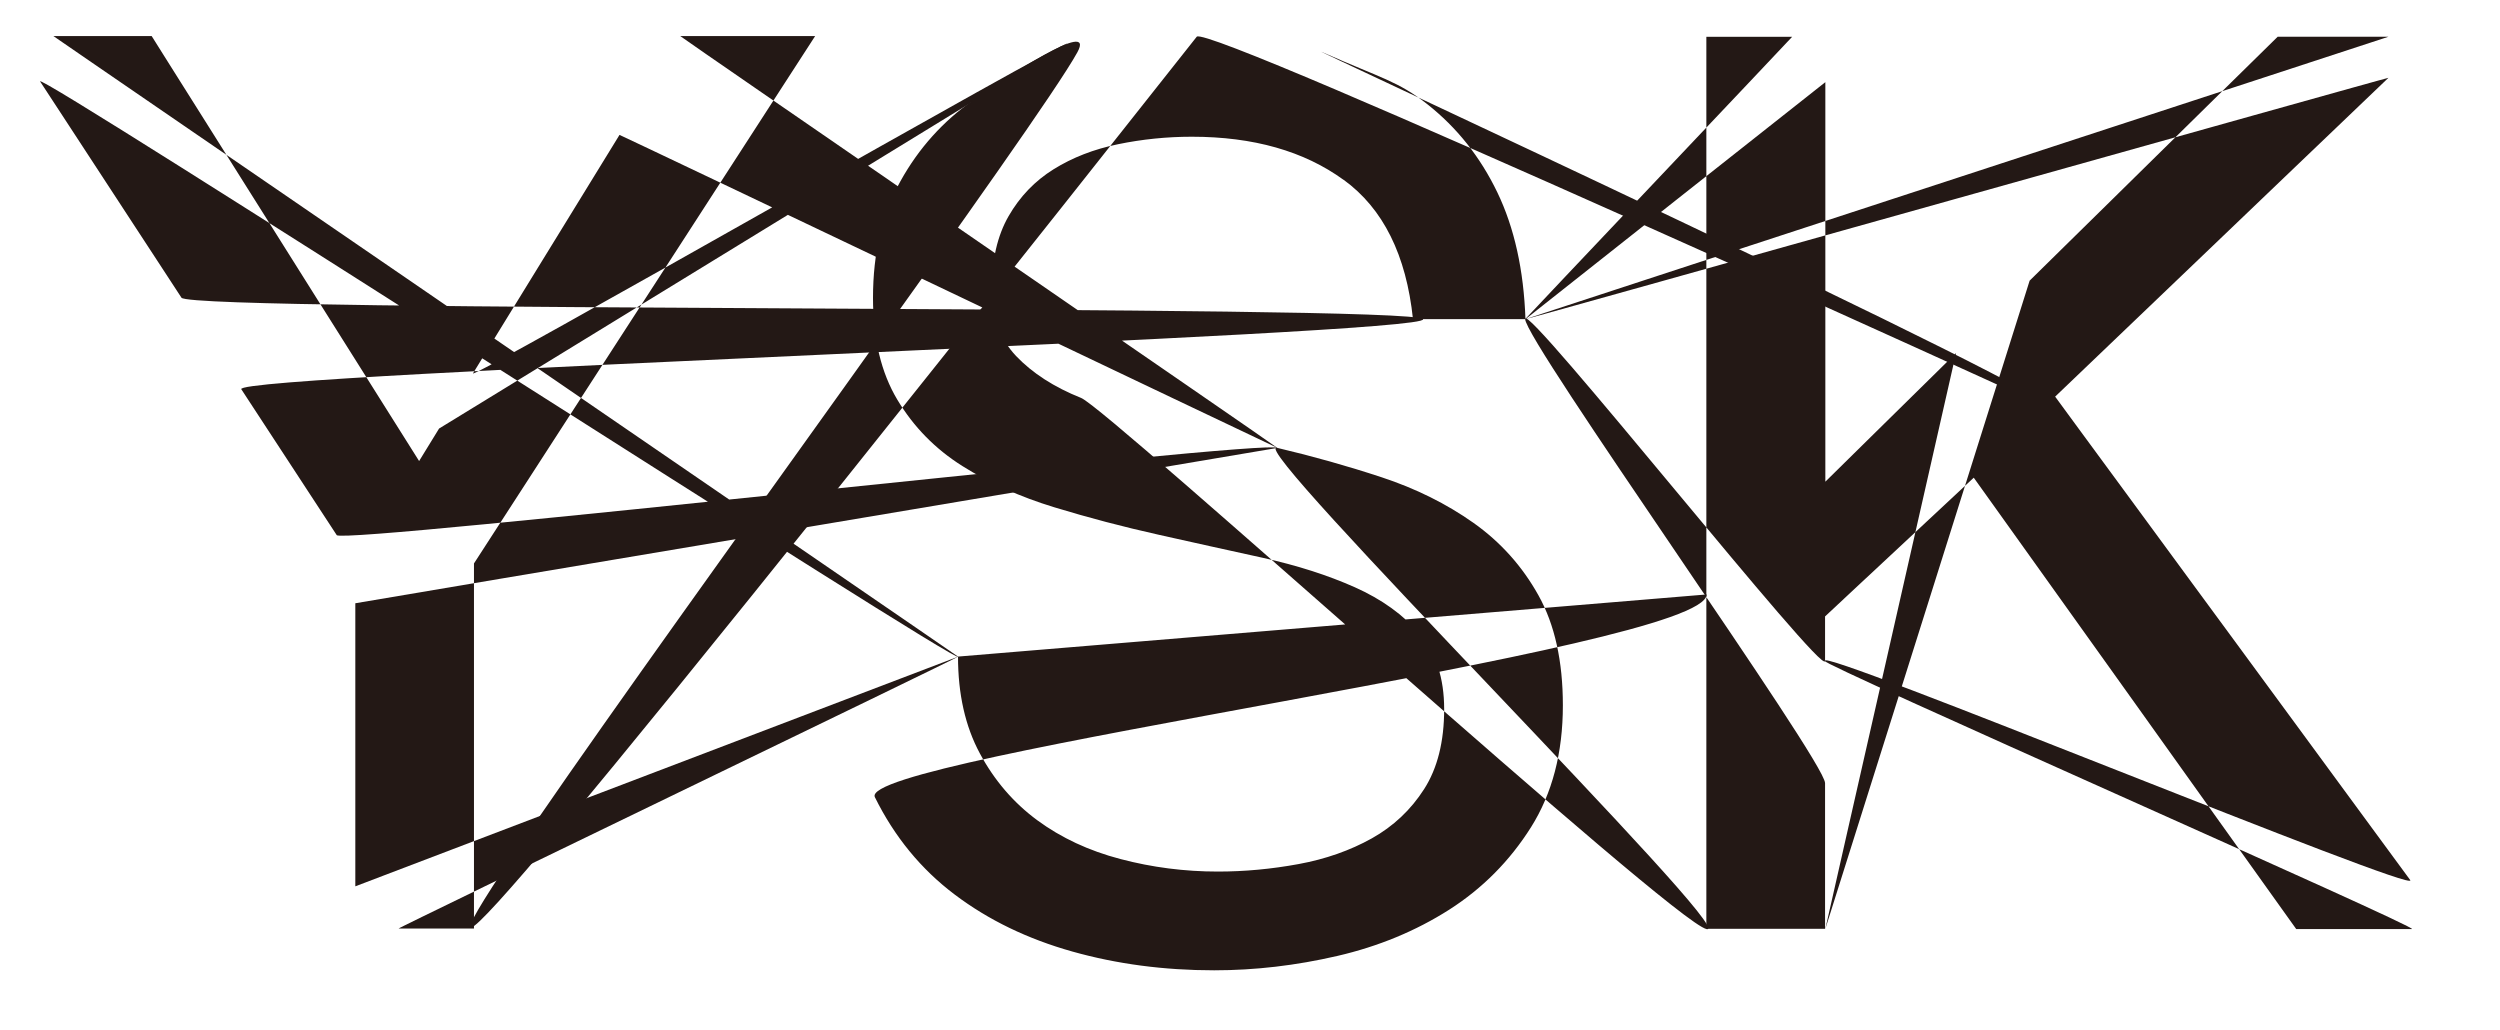
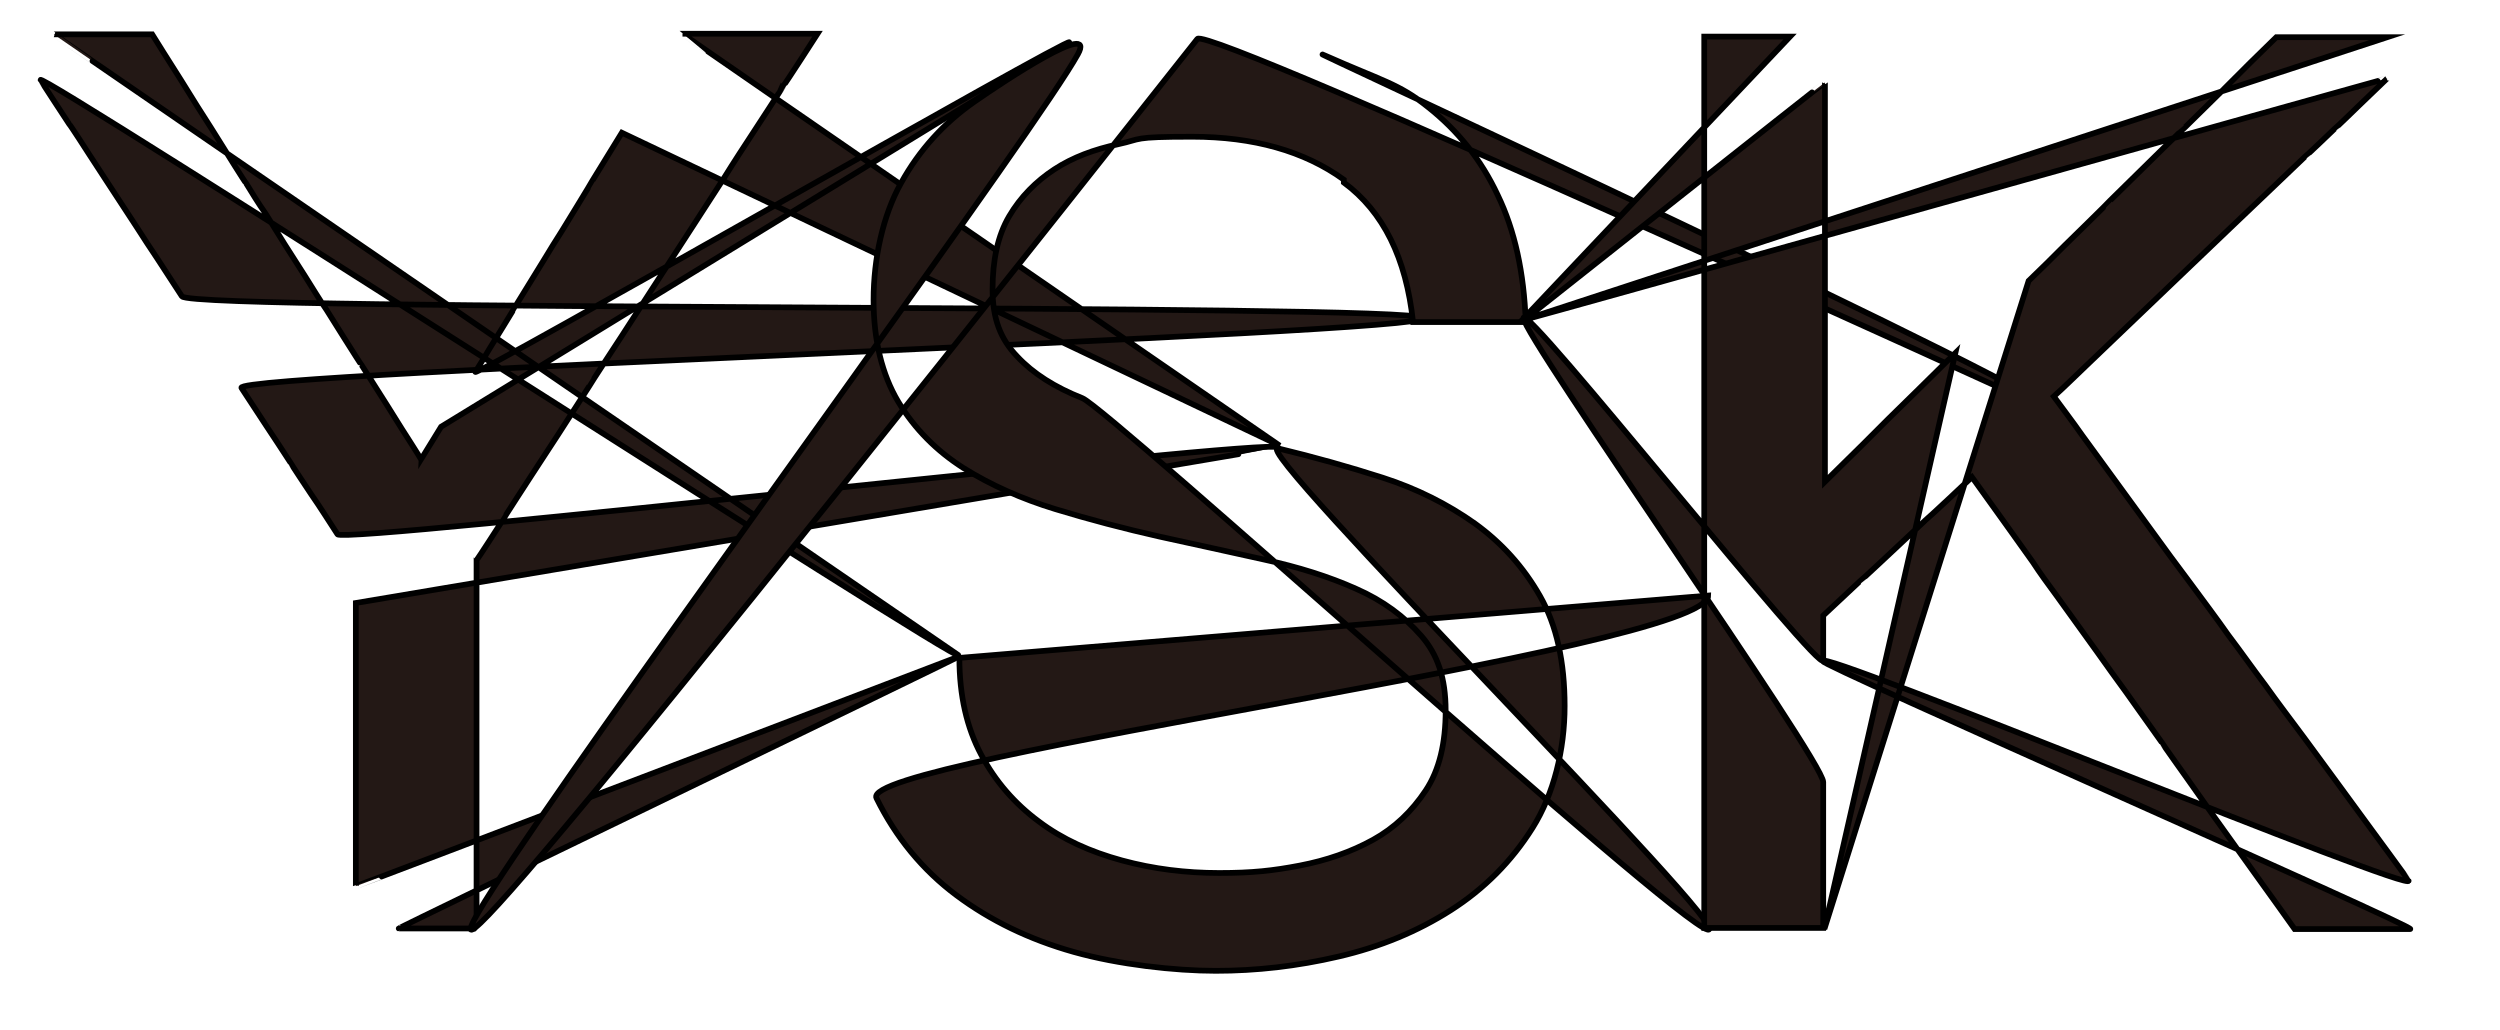
- <svg xmlns="http://www.w3.org/2000/svg" id="_レイヤー_1" data-name="レイヤー 1" viewBox="0 0 437 179.98">
+ <svg xmlns="http://www.w3.org/2000/svg" id="_レイヤー_1" data-name=" レイヤー 1" version="1.1" viewBox="0 0 437 180">
  <defs>
    <style>
      .cls-1 {
        fill: #231815;
-         stroke-width: 0px;
+         stroke: #000;
+         stroke-miterlimit: 10;
      }
    </style>
  </defs>
-   <path class="cls-1" d="M82.87,162.31c-.32,0-6.86,0-7.2,0-2,0-4,0-6,0-.39,0,98.18-47.52,97.78-47.52,0-.03-105.34,40.17-105.34,40.14,0-2.12,0-4.25,0-6.37,0-.03,0-9.34,0-9.36v-13.88s0-6.72,0-6.74v-7.88c0-1.75,0-3.5,0-5.25,0-.05,161.16-27.1,161.16-27.15-1.09-1.66-163.33,16.9-164.41,15.24-1.52-2.32-3.04-4.65-4.56-6.97-.02-.03-3.57-5.45-3.57-5.46,0,0-4.53-6.92-4.56-6.97-1.33-2.03-2.66-4.06-3.99-6.1-1.78-2.72,208.35-9.53,206.57-12.25-1.71-2.61-215.33-1.14-217.03-3.75,0-.01-4.33-6.62-4.33-6.63-1.19-1.82-2.38-3.64-3.57-5.46-.02-.03-5.3-8.11-5.3-8.11-.02-.02-3.02-4.62-3.02-4.62,0,0-3.45-5.28-3.47-5.31,0-.01-4.99-7.63-5.01-7.66-1.73-2.65,162.17,103.17,160.44,100.52.09,0-158.22-108.47-158.13-108.47.11,0,5.21,0,5.24,0,.02,0,4.79,0,4.88,0,.07,0,6.99,0,7.06,0,0,0,1.99,3.16,1.99,3.17.01.02,3.09,4.9,3.09,4.91,0,0,2.81,4.46,2.83,4.49,1.59,2.53,3.18,5.05,4.77,7.58,0,0,3.64,5.78,3.65,5.8,1.13,1.78,2.25,3.57,3.37,5.35,1.11,1.77,2.22,3.53,3.33,5.3l3.66,5.82c1.22,1.94,2.44,3.88,3.66,5.82.03.04,6.05,9.61,6.06,9.62,0,0,4.45,7.08,4.46,7.09,0,.01,2.49,3.96,2.5,3.97.02.03,3.36,5.34,3.38,5.37,1.16-1.89,2.33-3.79,3.49-5.68,0,0,109.77-67.24,109.77-67.25.92-1.5-104.77,59.11-103.84,57.6.83-1.35,1.66-2.7,2.49-4.06,0,0,4.65-7.56,4.7-7.65,1.6-2.6,3.19-5.19,4.79-7.79,1.03-1.68,2.07-3.36,3.1-5.04.01-.02,5.42-8.81,5.45-8.87.03-.05,5.08-8.26,5.08-8.27.04-.07,114.95,54.74,114.97,54.7.06-.1-104.42-71.88-104.36-71.98h23.59c-.05.07-5.8,8.97-5.85,9.04-.07.11-4.93,7.62-4.93,7.63-1.88,2.91-3.76,5.81-5.64,8.72,0,0-5.5,8.5-5.53,8.55-.05.08-6.99,10.81-7,10.82-.03.05-5.3,8.2-5.33,8.23-.01.02-5.65,8.74-5.69,8.79-.05.08-5.42,8.38-5.42,8.38-.04.06-4.66,7.2-4.68,7.24,0,0-5.16,7.98-5.21,8.05-.01.02-4.35,6.72-4.36,6.74v14.05c0,3.87,0,7.75,0,11.62s0,7.49,0,11.24v17.63c0,.06,0,9.2,0,9.26Z" />
-   <path class="cls-1" d="M234.86,31.44c-6.92-5.03-15.77-7.54-26.54-7.54-4.37,0-8.67.44-12.89,1.31-4.23.87-7.97,2.33-11.25,4.37-3.28,2.04-5.9,4.77-7.87,8.19-1.97,3.42-2.95,7.69-2.95,12.78,0,4.81,1.42,8.71,4.26,11.69s6.63,5.43,11.36,7.32c4.74,1.89,103.37,91.61,109.34,92.85,5.97,1.24-81.23-85.57-75.04-84.12,6.19,1.46,12.27,3.17,18.24,5.14,5.97,1.97,11.32,4.63,16.05,7.97,4.74,3.36,8.52,7.58,11.36,12.68,2.84,5.1,4.26,11.51,4.26,19.22,0,8.3-1.86,15.4-5.57,21.3-3.72,5.9-8.49,10.7-14.31,14.42-5.83,3.71-12.34,6.41-19.55,8.08-7.21,1.67-14.38,2.51-21.52,2.51-8.74,0-17.01-1.09-24.79-3.28-7.79-2.19-14.64-5.49-20.54-9.94-5.9-4.44-10.56-10.12-13.98-17.04-3.42-6.92,145.39-25.97,145.39-35.44l-130.86,10.86c0,6.55,1.27,12.2,3.82,16.93,2.54,4.73,5.9,8.63,10.05,11.69,4.15,3.05,8.99,5.32,14.53,6.77,5.53,1.46,11.21,2.19,17.04,2.19,4.66,0,9.36-.44,14.09-1.31,4.73-.87,8.99-2.37,12.78-4.48,3.78-2.11,6.84-4.99,9.17-8.63,2.33-3.64,3.5-8.3,3.5-13.98,0-5.39-1.42-9.76-4.26-13.11-2.84-3.35-6.63-6.08-11.36-8.19-4.74-2.11-10.09-3.82-16.06-5.14-5.97-1.31-12.05-2.65-18.24-4.04-6.19-1.38-12.27-2.98-18.24-4.8-5.97-1.82-11.33-4.23-16.06-7.21-4.74-2.98-8.52-6.84-11.36-11.58-2.84-4.73-4.26-10.67-4.26-17.81,0-7.86,1.6-14.67,4.81-20.42,3.2-5.76,7.46-10.49,12.78-14.2,5.31-3.72,21.51-14.45,18.13-8.3-13.48,24.52-244.71,333.36,20.87-2.73,1.86-2.36,149.48,65.16,149.48,65.16,4.54-1.15-137.1-66.7-127.2-62.32,9.93,4.4,12.92,4.93,18.03,8.96,5.17,4.08,9.25,9.21,12.23,15.4,2.98,6.19,4.62,13.58,4.92,22.17h-19.66c-1.17-11.21-5.21-19.34-12.12-24.36Z" />
-   <path class="cls-1" d="M266.64,55.8s52.43-41.47,52.43-41.44v25.86c0,2.87,0,5.75,0,8.62v35.36c2.2-2.17,4.41-4.34,6.61-6.51,1.51-1.49,3.02-2.97,4.53-4.46,1.64-1.61,3.28-3.22,4.91-4.83.01-.01,6.79-6.68,6.8-6.69.02-.02-22.88,100.72-22.86,100.69.04-.04,35.72-113.34,35.72-113.34,2.08-2.05,4.16-4.09,6.24-6.14,0,0,8.07-7.94,8.13-7.99,1.89-1.86,3.78-3.72,5.67-5.58.05-.05,7.34-7.22,7.36-7.24.06-.06,6.21-6.11,6.23-6.13l5.14-5.05s4.57-4.5,4.59-4.51h9.25c.06,0,6.34,0,6.37,0h3.75c.06,0-150.94,49.37-150.88,49.37-.17.17,151.04-42.34,150.87-42.19-.07.07-4.99,4.78-5.01,4.79,0,0-4.15,3.97-4.18,4-.02.02-5.14,4.92-5.16,4.93-2.24,2.14-4.48,4.29-6.72,6.43-2.11,2.02-4.21,4.03-6.32,6.05-.04.04-6.71,6.42-6.73,6.44-.01.01-4.56,4.36-4.58,4.38-.04.03-6.87,6.57-6.89,6.59-.02.02-6.87,6.57-6.92,6.62-1.92,1.83-3.83,3.66-5.75,5.5,1.63,2.23,3.27,4.45,4.9,6.68,2.34,3.18,4.68,6.37,7.02,9.55.01.02,5.14,6.99,5.14,7,2.32,3.16,4.64,6.32,6.96,9.48,2.18,2.96,4.35,5.92,6.53,8.88,2.16,2.95,4.33,5.89,6.49,8.84,2.25,3.06,4.5,6.12,6.75,9.19.03.04,5.82,7.92,5.82,7.93,2.01,2.73,4.02,5.47,6.02,8.2,0,0,6.39,8.7,6.43,8.75,2.1,2.86-104.38-41.14-102.28-38.28-2,0,104.58,46.85,102.58,46.85h-20.22c-.04-.05-5.72-8.01-5.76-8.06-1.09-1.53-2.18-3.05-3.27-4.58-1.6-2.23-3.19-4.47-4.79-6.7-1.61-2.26-3.23-4.52-4.84-6.78-.03-.04-4.53-6.34-4.54-6.36-.02-.03-3.73-5.22-3.74-5.24-1.7-2.38-3.4-4.76-5.1-7.14-.01-.02-4.73-6.61-4.76-6.66-.06-.08-4.86-6.8-4.86-6.8-1.38-1.93-2.75-3.85-4.13-5.78,0-.01-4.99-6.99-5.01-7.01-1.86-2.6-3.71-5.19-5.57-7.79-.14.13-8.05,7.51-8.18,7.63-1.61,1.5-3.22,3.01-4.83,4.51-.03.03-6.62,6.17-6.66,6.21-.02.02-6.3,5.88-6.32,5.9,0,.04,0,7.72,0,7.77,0,3.25-52.43-63.01-52.43-59.77,0,3.88,52.43,77.26,52.43,81.14v18.37s0,7.08,0,7.1c-.24,0-7.4,0-7.62,0,0,0-4.1,0-4.12,0-.08,0-4.48,0-4.5,0-.11,0-4.39,0-4.51,0,0-.03,0-8.21,0-8.24v-15.37c0-.06,0-10.1,0-10.12,0-.04,0-7.83,0-7.87,0-.03,0-10.07,0-10.13,0-.03,0-6.75,0-6.75v-6.36s0-6.71,0-6.74c0,0,0-4.87,0-4.87V21.45s0-7.07,0-7.09v-7.93c.06,0,4.83,0,4.88,0h10.12c.06,0-46.74,49.37-46.68,49.37Z" />
+   <path class="cls-1" d="M82.9,162.3h-13.2c-.4,0,98.2-47.5,97.8-47.5,0,0-105.3,40.2-105.3,40.1v-49.5c0,0,161.2-27.1,161.2-27.2-1.1-1.7-163.3,16.9-164.4,15.2-1.5-2.3-3-4.7-4.6-7,0,0-3.6-5.4-3.6-5.5,0,0-4.5-6.9-4.6-7-1.3-2-2.7-4.1-4-6.1-1.8-2.7,208.4-9.5,206.6-12.2-1.7-2.6-215.3-1.1-217-3.8,0,0-4.3-6.6-4.3-6.6-1.2-1.8-2.4-3.6-3.6-5.5,0,0-5.3-8.1-5.3-8.1,0,0-3-4.6-3-4.6,0,0-3.4-5.3-3.5-5.3,0,0-5-7.6-5-7.7-1.7-2.6,162.2,103.2,160.4,100.5,0,0-158.2-108.5-158.1-108.5h17.2s2,3.2,2,3.2c0,0,3.1,4.9,3.1,4.9,0,0,2.8,4.5,2.8,4.5,1.6,2.5,3.2,5,4.8,7.6,0,0,3.6,5.8,3.7,5.8,1.1,1.8,2.2,3.6,3.4,5.3,1.1,1.8,2.2,3.5,3.3,5.3l3.7,5.8c1.2,1.9,2.4,3.9,3.7,5.8,0,0,6,9.6,6.1,9.6,0,0,4.5,7.1,4.5,7.1,0,0,2.5,4,2.5,4,0,0,3.4,5.3,3.4,5.4,1.2-1.9,2.3-3.8,3.5-5.7,0,0,109.8-67.2,109.8-67.2.9-1.5-104.8,59.1-103.8,57.6.8-1.3,1.7-2.7,2.5-4.1,0,0,4.7-7.6,4.7-7.7,1.6-2.6,3.2-5.2,4.8-7.8,1-1.7,2.1-3.4,3.1-5,0,0,5.4-8.8,5.4-8.9,0,0,5.1-8.3,5.1-8.3,0,0,115,54.7,115,54.7,0,0-104.4-71.9-104.4-72h23.6c0,0-5.8,9-5.9,9,0,.1-4.9,7.6-4.9,7.6-1.9,2.9-3.8,5.8-5.6,8.7,0,0-5.5,8.5-5.5,8.5,0,0-7,10.8-7,10.8,0,0-5.3,8.2-5.3,8.2,0,0-5.7,8.7-5.7,8.8,0,0-5.4,8.4-5.4,8.4,0,0-4.7,7.2-4.7,7.2,0,0-5.2,8-5.2,8.1,0,0-4.3,6.7-4.4,6.7v63.8h0Z" />
+   <path class="cls-1" d="M234.9,31.4c-6.9-5-15.8-7.5-26.5-7.5s-8.7.4-12.9,1.3c-4.2.9-8,2.3-11.2,4.4s-5.9,4.8-7.9,8.2c-2,3.4-2.9,7.7-2.9,12.8s1.4,8.7,4.3,11.7c2.8,3,6.6,5.4,11.4,7.3,4.7,1.9,103.4,91.6,109.3,92.9s-81.2-85.6-75-84.1c6.2,1.5,12.3,3.2,18.2,5.1s11.3,4.6,16.1,8c4.7,3.4,8.5,7.6,11.4,12.7s4.3,11.5,4.3,19.2-1.9,15.4-5.6,21.3c-3.7,5.9-8.5,10.7-14.3,14.4-5.8,3.7-12.3,6.4-19.6,8.1s-14.4,2.5-21.5,2.5-17-1.1-24.8-3.3c-7.8-2.2-14.6-5.5-20.5-9.9-5.9-4.4-10.6-10.1-14-17s145.4-26,145.4-35.4l-130.9,10.9c0,6.6,1.3,12.2,3.8,16.9,2.5,4.7,5.9,8.6,10.1,11.7,4.1,3.1,9,5.3,14.5,6.8,5.5,1.5,11.2,2.2,17,2.2s9.4-.4,14.1-1.3,9-2.4,12.8-4.5c3.8-2.1,6.8-5,9.2-8.6s3.5-8.3,3.5-14-1.4-9.8-4.3-13.1-6.6-6.1-11.4-8.2c-4.7-2.1-10.1-3.8-16.1-5.1-6-1.3-12.1-2.7-18.2-4-6.2-1.4-12.3-3-18.2-4.8s-11.3-4.2-16.1-7.2c-4.7-3-8.5-6.8-11.4-11.6-2.8-4.7-4.3-10.7-4.3-17.8s1.6-14.7,4.8-20.4c3.2-5.8,7.5-10.5,12.8-14.2,5.3-3.7,21.5-14.4,18.1-8.3-13.5,24.5-244.7,333.4,20.9-2.7,1.9-2.4,149.5,65.2,149.5,65.2,4.5-1.2-137.1-66.7-127.2-62.3,9.9,4.4,12.9,4.9,18,9,5.2,4.1,9.3,9.2,12.2,15.4,3,6.2,4.6,13.6,4.9,22.2h-19.7c-1.2-11.2-5.2-19.3-12.1-24.4h0Z" />
+   <path class="cls-1" d="M266.6,55.8s52.4-41.5,52.4-41.4v69.8c2.2-2.2,4.4-4.3,6.6-6.5,1.5-1.5,3-3,4.5-4.5,1.6-1.6,3.3-3.2,4.9-4.8,0,0,6.8-6.7,6.8-6.7,0,0-22.9,100.7-22.9,100.7,0,0,35.7-113.3,35.7-113.3,2.1-2,4.2-4.1,6.2-6.1,0,0,8.1-7.9,8.1-8,1.9-1.9,3.8-3.7,5.7-5.6,0,0,7.3-7.2,7.4-7.2,0,0,6.2-6.1,6.2-6.1l5.1-5.1s4.6-4.5,4.6-4.5h19.4c0,0-150.9,49.4-150.9,49.4-.2.2,151-42.3,150.9-42.2,0,0-5,4.8-5,4.8,0,0-4.1,4-4.2,4,0,0-5.1,4.9-5.2,4.9-2.2,2.1-4.5,4.3-6.7,6.4-2.1,2-4.2,4-6.3,6,0,0-6.7,6.4-6.7,6.4,0,0-4.6,4.4-4.6,4.4,0,0-6.9,6.6-6.9,6.6,0,0-6.9,6.6-6.9,6.6-1.9,1.8-3.8,3.7-5.8,5.5,1.6,2.2,3.3,4.4,4.9,6.7,2.3,3.2,4.7,6.4,7,9.6,0,0,5.1,7,5.1,7,2.3,3.2,4.6,6.3,7,9.5,2.2,3,4.4,5.9,6.5,8.9,2.2,2.9,4.3,5.9,6.5,8.8,2.2,3.1,4.5,6.1,6.8,9.2,0,0,5.8,7.9,5.8,7.9,2,2.7,4,5.5,6,8.2,0,0,6.4,8.7,6.4,8.8,2.1,2.9-104.4-41.1-102.3-38.3-2,0,104.6,46.8,102.6,46.8h-20.2c0,0-5.7-8-5.8-8.1-1.1-1.5-2.2-3.1-3.3-4.6-1.6-2.2-3.2-4.5-4.8-6.7-1.6-2.3-3.2-4.5-4.8-6.8,0,0-4.5-6.3-4.5-6.4,0,0-3.7-5.2-3.7-5.2-1.7-2.4-3.4-4.8-5.1-7.1,0,0-4.7-6.6-4.8-6.7,0,0-4.9-6.8-4.9-6.8-1.4-1.9-2.8-3.8-4.1-5.8,0,0-5-7-5-7-1.9-2.6-3.7-5.2-5.6-7.8-.1.1-8,7.5-8.2,7.6-1.6,1.5-3.2,3-4.8,4.5,0,0-6.6,6.2-6.7,6.2,0,0-6.3,5.9-6.3,5.9v7.8c0,3.2-52.4-63-52.4-59.8s52.4,77.3,52.4,81.1v25.5h-20.8V6.4h15c0,0-46.7,49.4-46.7,49.4h0Z" />
</svg>
